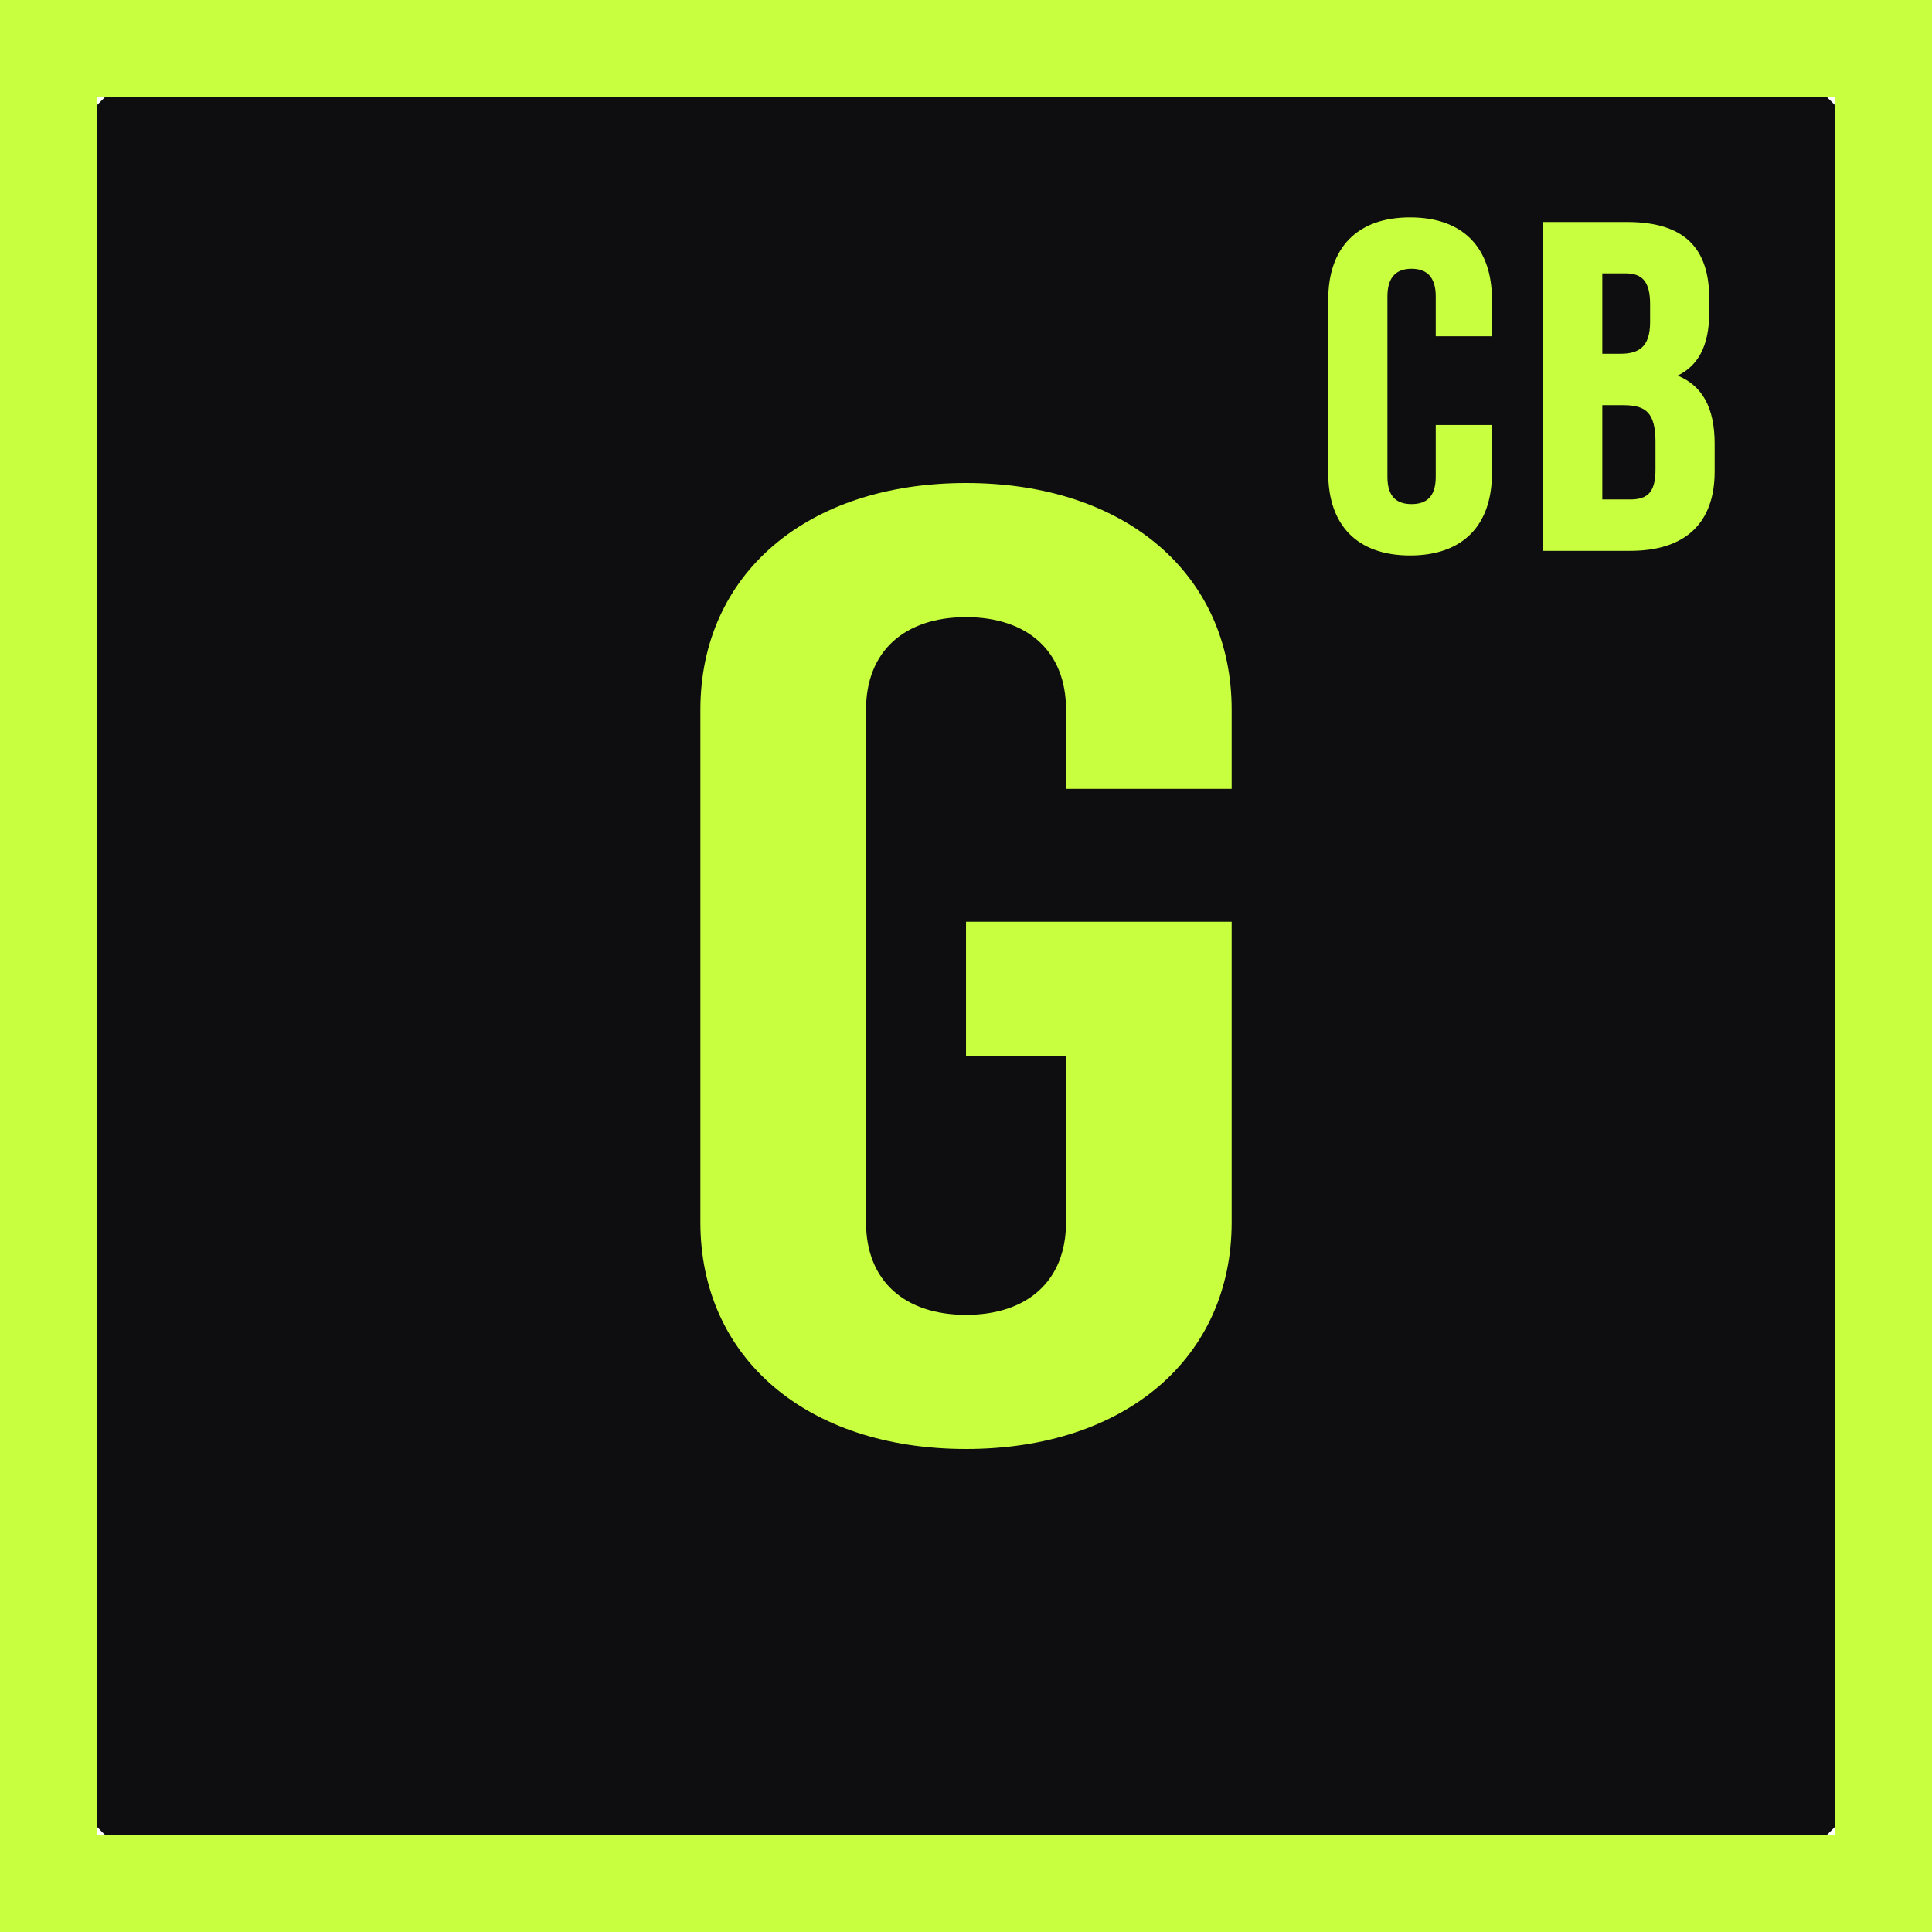
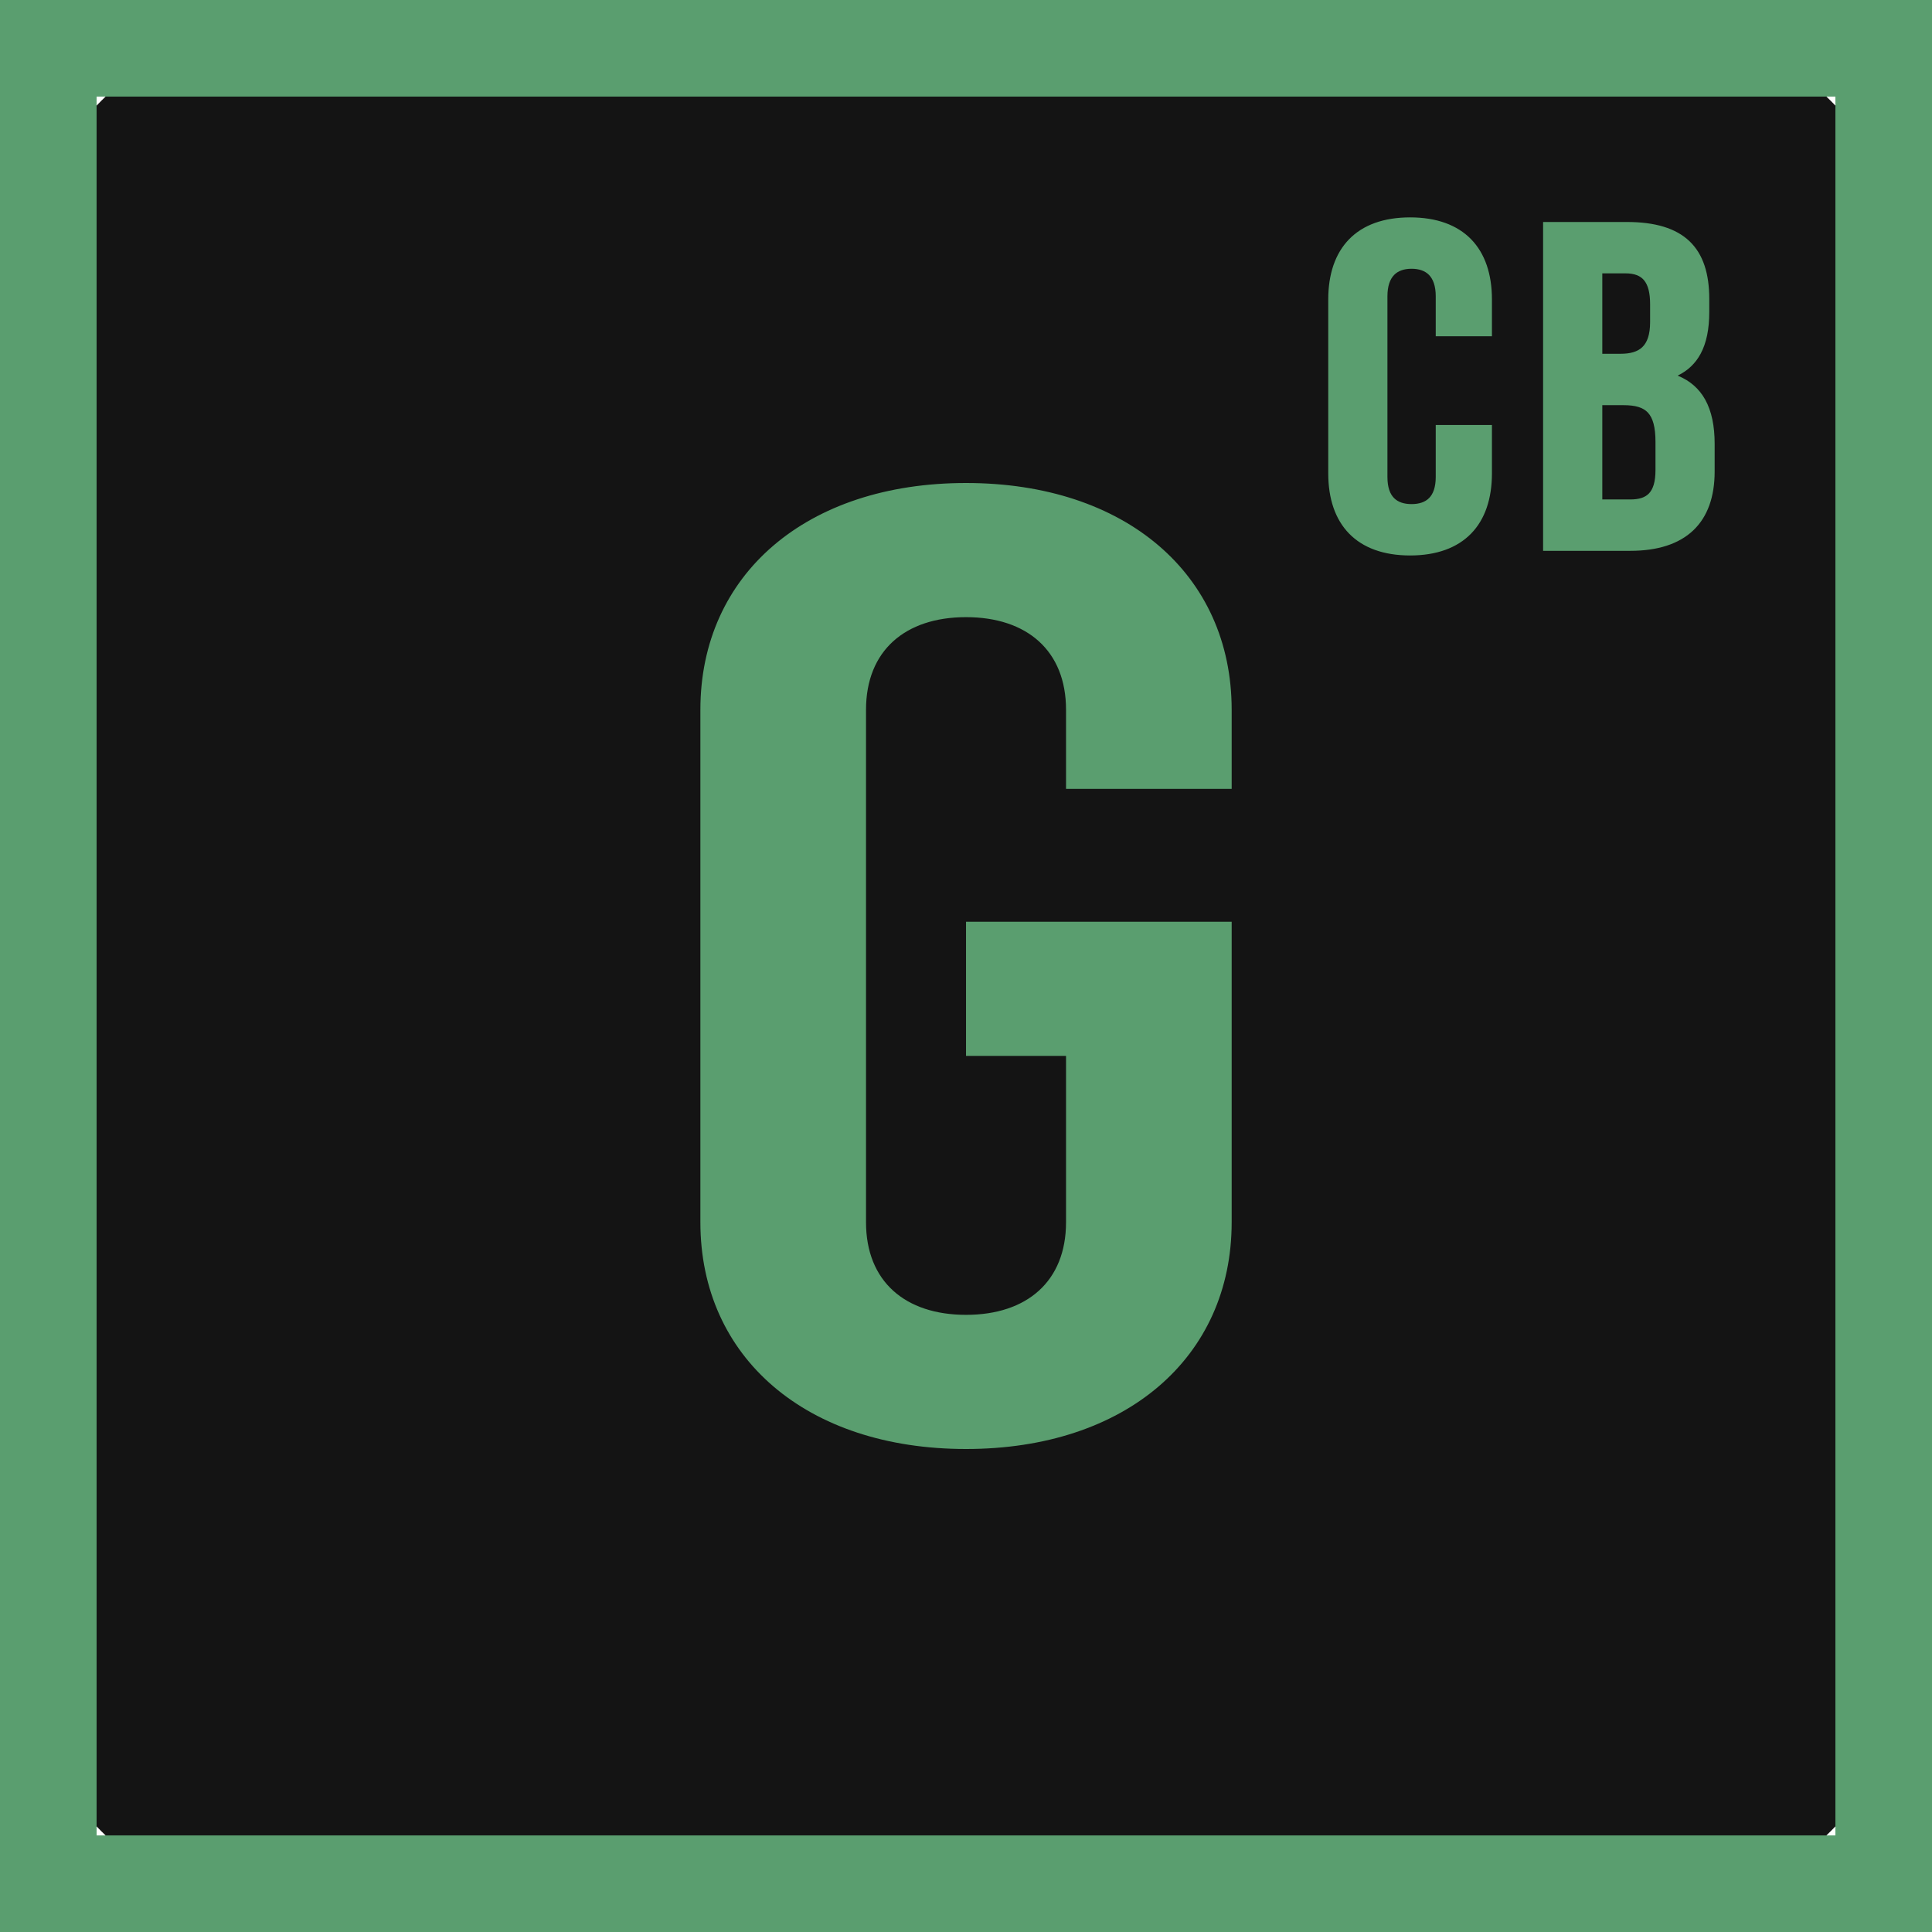
<svg xmlns="http://www.w3.org/2000/svg" viewBox="0 0 112 112">
-   <rect width="112" height="112" rx="20" fill="#0E0E10" />
-   <path d="M112 112H0V0H112V112ZM5.6 106.4H106.4V5.6H5.6V106.4ZM56.001 28C65.241 28 71.401 33.289 71.401 41.145V45.733H61.799V41.145C61.799 37.722 59.534 35.777 56.001 35.777C52.468 35.778 50.204 37.722 50.204 41.145V70.856C50.204 74.278 52.468 76.222 56.001 76.223C59.534 76.223 61.799 74.278 61.799 70.856V61.211H56.001V53.434H71.401V70.856C71.401 78.711 65.241 84 56.001 84C46.761 84 40.602 78.711 40.602 70.856V41.145C40.602 33.289 46.761 28 56.001 28ZM81.745 12.602C83.278 12.602 84.473 13.041 85.281 13.869C86.088 14.696 86.489 15.891 86.489 17.362V19.493H83.231V17.175C83.231 16.58 83.08 16.186 82.844 15.941C82.609 15.699 82.266 15.58 81.829 15.58C81.392 15.58 81.052 15.7 80.817 15.941C80.581 16.186 80.431 16.58 80.431 17.175V27.655C80.431 28.25 80.58 28.637 80.815 28.874C81.049 29.109 81.39 29.223 81.829 29.223C82.268 29.223 82.611 29.109 82.845 28.874C83.08 28.637 83.23 28.25 83.231 27.655V24.638H86.489V27.44C86.489 28.912 86.088 30.106 85.281 30.933C84.473 31.761 83.278 32.201 81.745 32.201C80.212 32.201 79.017 31.761 78.209 30.933C77.403 30.106 77 28.912 77 27.44V17.362C77 15.891 77.403 14.696 78.209 13.869C79.017 13.041 80.212 12.602 81.745 12.602ZM94.314 12.869C95.95 12.869 97.153 13.23 97.945 13.986C98.737 14.743 99.088 15.868 99.088 17.335V18.085C99.088 19.063 98.93 19.873 98.585 20.512C98.284 21.07 97.843 21.49 97.255 21.775C97.978 22.069 98.5 22.537 98.847 23.156C99.234 23.849 99.4 24.72 99.4 25.725V27.333C99.4 28.805 98.989 29.962 98.157 30.749C97.326 31.536 96.096 31.932 94.513 31.932H89.455V12.869H94.314ZM92.887 28.954H94.513C95.015 28.954 95.365 28.844 95.595 28.602C95.829 28.354 95.97 27.937 95.97 27.254V25.618C95.97 24.755 95.819 24.232 95.533 23.923C95.253 23.62 94.808 23.488 94.116 23.488H92.887V28.954ZM92.887 20.509H93.946C94.507 20.509 94.925 20.393 95.205 20.125C95.485 19.857 95.658 19.407 95.658 18.676V17.63C95.658 16.971 95.538 16.529 95.312 16.253C95.094 15.986 94.751 15.847 94.23 15.847H92.887V20.509Z" fill="#C8FF3E" />
+   <rect width="112" height="112" rx="20" fill="#141414" />
+   <path d="M112 112H0V0H112V112ZM5.6 106.4H106.4V5.6H5.6V106.4ZM56.001 28C65.241 28 71.401 33.289 71.401 41.145V45.733H61.799V41.145C61.799 37.722 59.534 35.777 56.001 35.777C52.468 35.778 50.204 37.722 50.204 41.145V70.856C50.204 74.278 52.468 76.222 56.001 76.223C59.534 76.223 61.799 74.278 61.799 70.856V61.211H56.001V53.434H71.401V70.856C71.401 78.711 65.241 84 56.001 84C46.761 84 40.602 78.711 40.602 70.856V41.145C40.602 33.289 46.761 28 56.001 28ZM81.745 12.602C83.278 12.602 84.473 13.041 85.281 13.869C86.088 14.696 86.489 15.891 86.489 17.362V19.493H83.231V17.175C83.231 16.58 83.08 16.186 82.844 15.941C82.609 15.699 82.266 15.58 81.829 15.58C81.392 15.58 81.052 15.7 80.817 15.941C80.581 16.186 80.431 16.58 80.431 17.175V27.655C80.431 28.25 80.58 28.637 80.815 28.874C81.049 29.109 81.39 29.223 81.829 29.223C82.268 29.223 82.611 29.109 82.845 28.874C83.08 28.637 83.23 28.25 83.231 27.655V24.638H86.489V27.44C86.489 28.912 86.088 30.106 85.281 30.933C84.473 31.761 83.278 32.201 81.745 32.201C80.212 32.201 79.017 31.761 78.209 30.933C77.403 30.106 77 28.912 77 27.44V17.362C77 15.891 77.403 14.696 78.209 13.869C79.017 13.041 80.212 12.602 81.745 12.602ZM94.314 12.869C95.95 12.869 97.153 13.23 97.945 13.986C98.737 14.743 99.088 15.868 99.088 17.335V18.085C99.088 19.063 98.93 19.873 98.585 20.512C98.284 21.07 97.843 21.49 97.255 21.775C97.978 22.069 98.5 22.537 98.847 23.156C99.234 23.849 99.4 24.72 99.4 25.725V27.333C99.4 28.805 98.989 29.962 98.157 30.749C97.326 31.536 96.096 31.932 94.513 31.932H89.455V12.869H94.314ZM92.887 28.954H94.513C95.015 28.954 95.365 28.844 95.595 28.602C95.829 28.354 95.97 27.937 95.97 27.254V25.618C95.97 24.755 95.819 24.232 95.533 23.923C95.253 23.62 94.808 23.488 94.116 23.488H92.887V28.954ZM92.887 20.509H93.946C94.507 20.509 94.925 20.393 95.205 20.125C95.485 19.857 95.658 19.407 95.658 18.676V17.63C95.658 16.971 95.538 16.529 95.312 16.253C95.094 15.986 94.751 15.847 94.23 15.847H92.887V20.509Z" fill="#5A9E6F" />
</svg>
